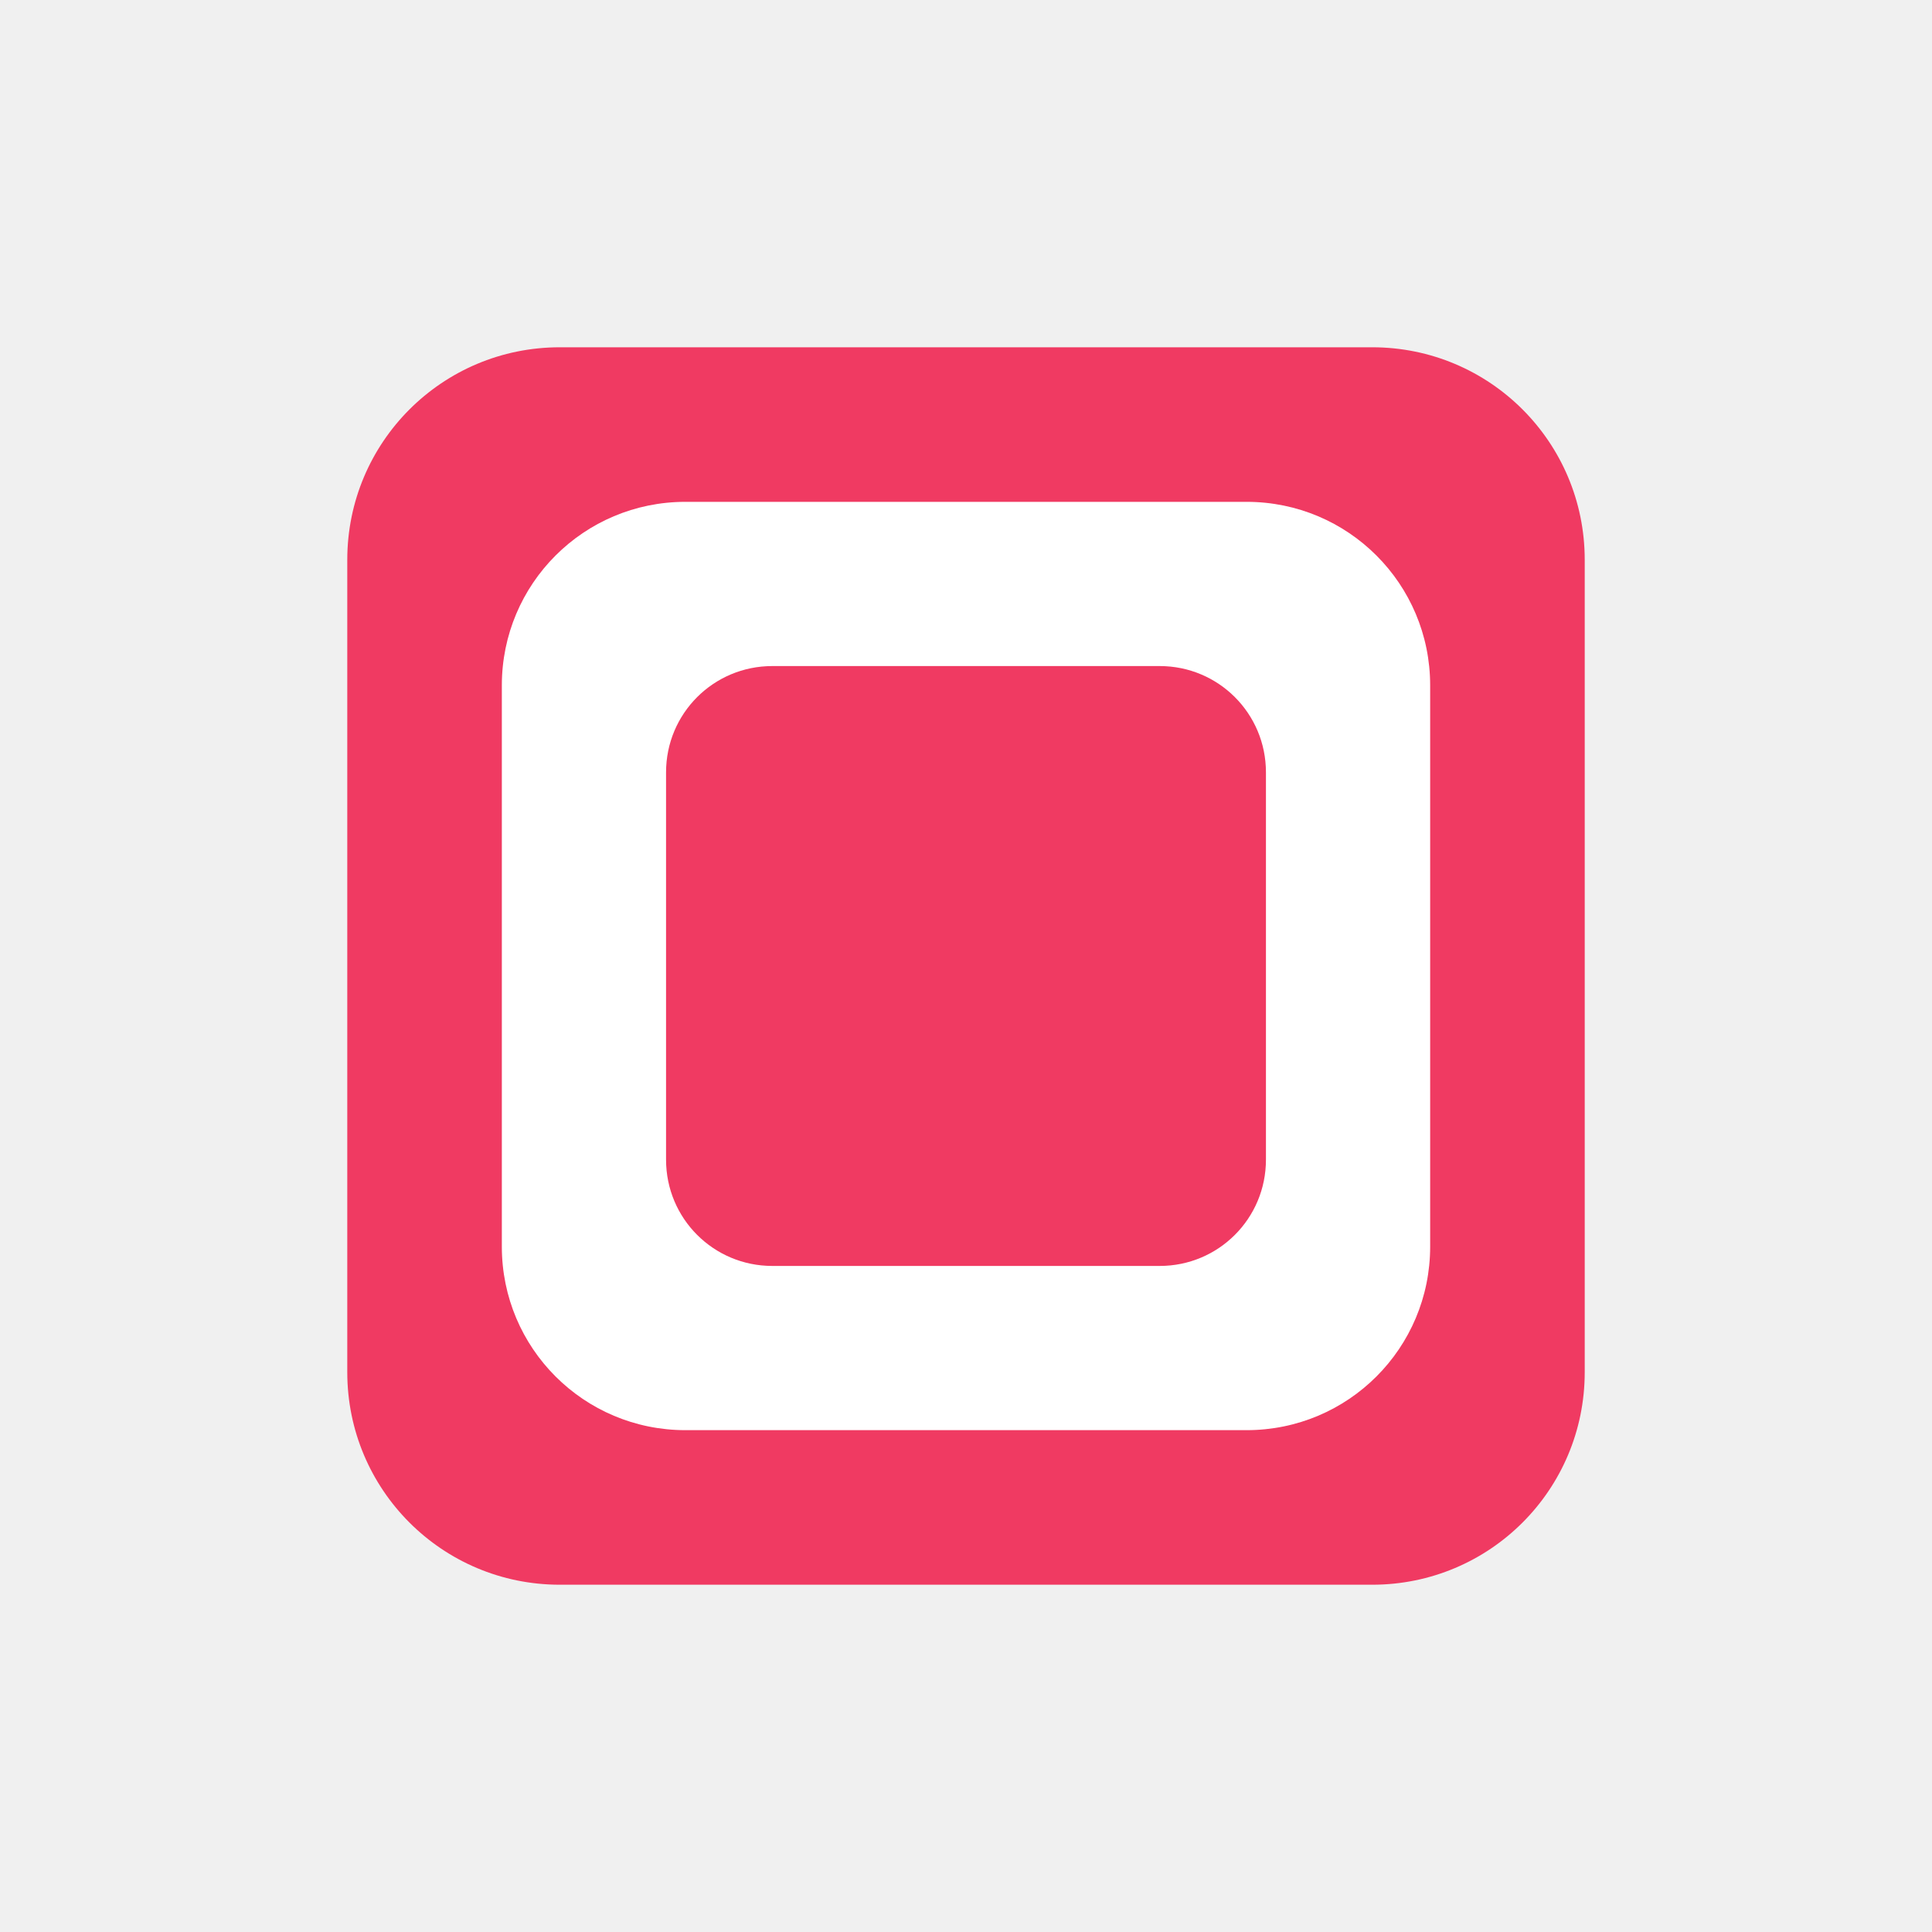
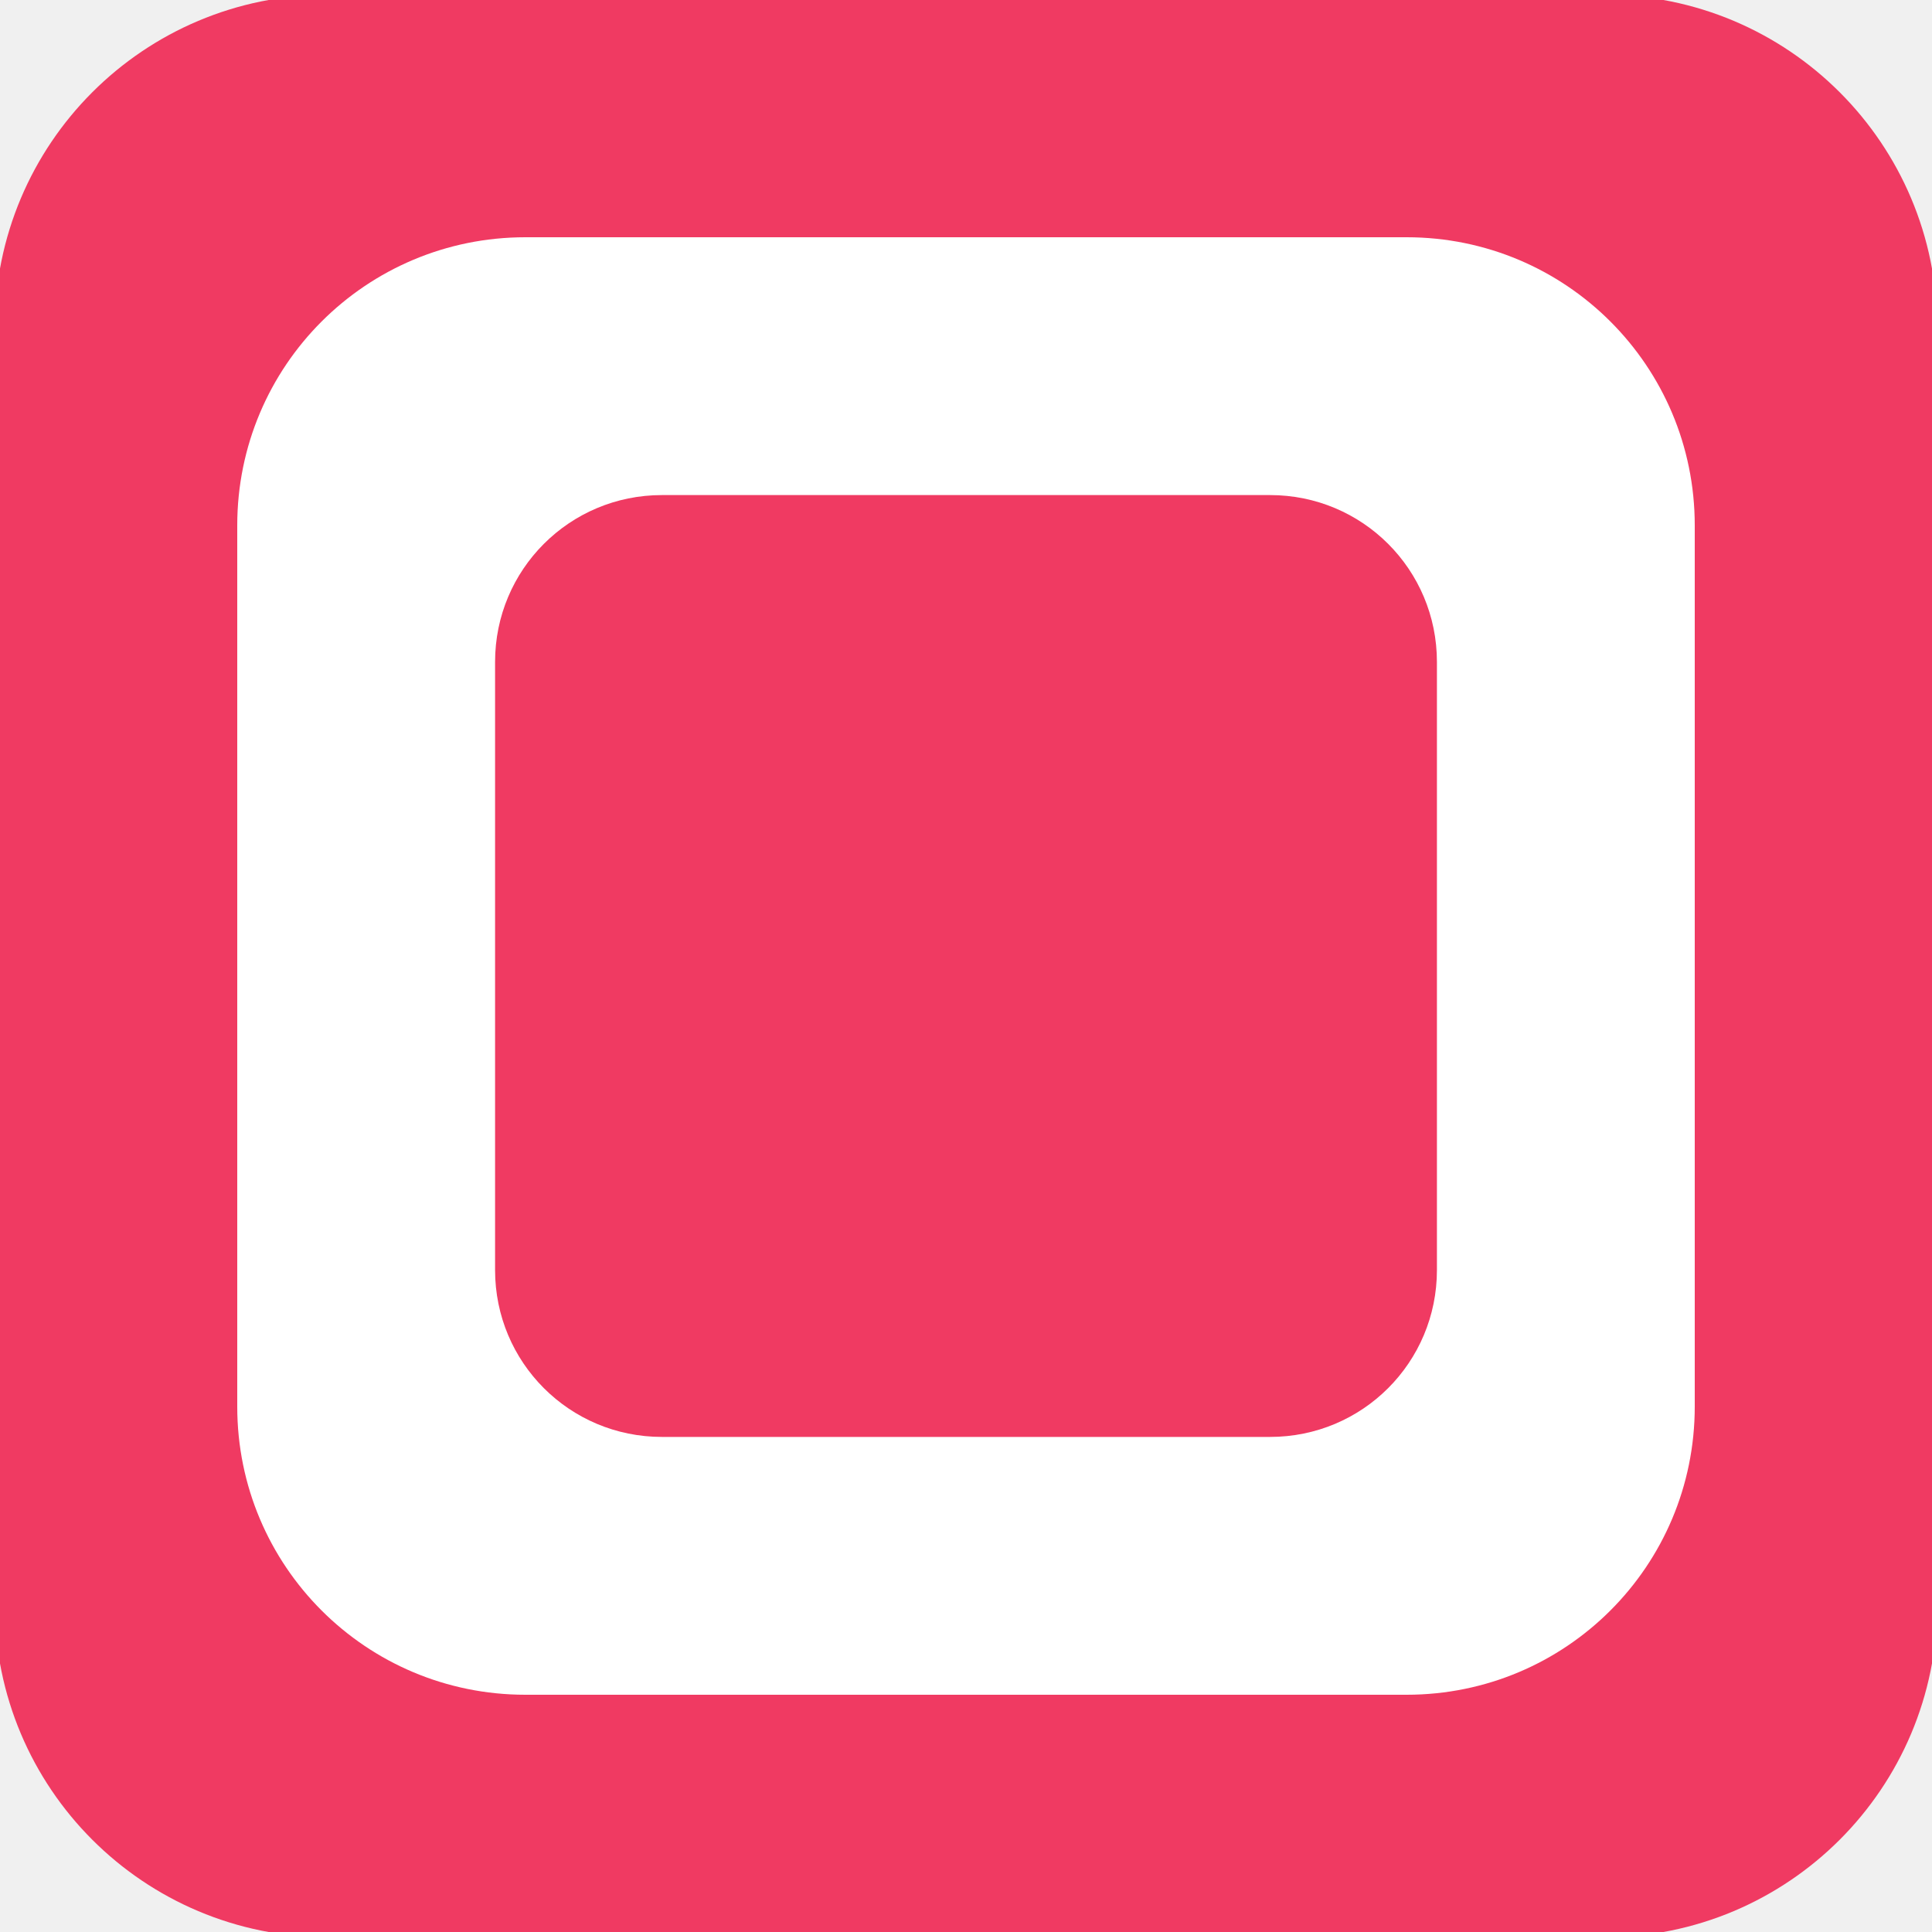
<svg xmlns="http://www.w3.org/2000/svg" viewBox="0 0 200 200" width="200" height="200">
  <style>
		tspan { white-space:pre }
		.shp0 { fill: #f03a62 } 
		.shp1 { fill: #ffffff } 
	</style>
-   <path id="shape1" class="shp0" d="M57.95 35.95L142.05 35.95C154.22 35.95 164.05 45.78 164.05 57.95L164.05 142.05C164.05 154.22 154.22 164.05 142.05 164.05L57.95 164.05C45.78 164.05 35.95 154.22 35.95 142.05L35.95 57.95C35.95 45.78 45.78 35.95 57.95 35.95Z" />
-   <path id="shape2" class="shp1" d="M70.95 51.95L129.05 51.95C139.56 51.95 148.05 60.44 148.05 70.95L148.05 129.05C148.05 139.56 139.56 148.05 129.05 148.05L70.95 148.05C60.44 148.05 51.95 139.56 51.95 129.05L51.95 70.95C51.95 60.44 60.44 51.95 70.95 51.95Z" />
-   <path id="shape2 copy" class="shp0" d="M79.95 68.95L120.05 68.95C126.14 68.95 131.05 73.86 131.05 79.95L131.05 120.05C131.05 126.14 126.14 131.05 120.05 131.05L79.95 131.05C73.86 131.05 68.95 126.14 68.95 120.05L68.95 79.95C68.95 73.86 73.86 68.95 79.95 68.95Z" />
+   <path id="shape1" class="shp0" d="M33.98 -0.55L166.02 -0.55C185.12 -0.55 200.55 14.88 200.55 33.98L200.55 166.02C200.55 185.12 185.12 200.55 166.02 200.55L33.98 200.55C14.88 200.55 -0.55 185.12 -0.55 166.02L-0.55 33.98C-0.55 14.88 14.88 -0.55 33.98 -0.55Z" />
+   <path id="shape2" class="shp1" d="M54.39 24.56L145.61 24.56C162.11 24.56 175.44 37.89 175.44 54.39L175.44 145.61C175.44 162.11 162.11 175.44 145.61 175.44L54.39 175.44C37.89 175.44 24.56 162.11 24.56 145.61L24.56 54.39C24.56 37.89 37.89 24.56 54.39 24.56Z" />
+   <path id="shape2 copy" class="shp0" d="M68.52 51.25L131.48 51.25C141.04 51.25 148.75 58.96 148.75 68.52L148.75 131.48C148.75 141.04 141.04 148.75 131.48 148.75L68.52 148.75C58.96 148.75 51.25 141.04 51.25 131.48L51.25 68.52C51.25 58.96 58.96 51.25 68.52 51.25Z" />
</svg>
